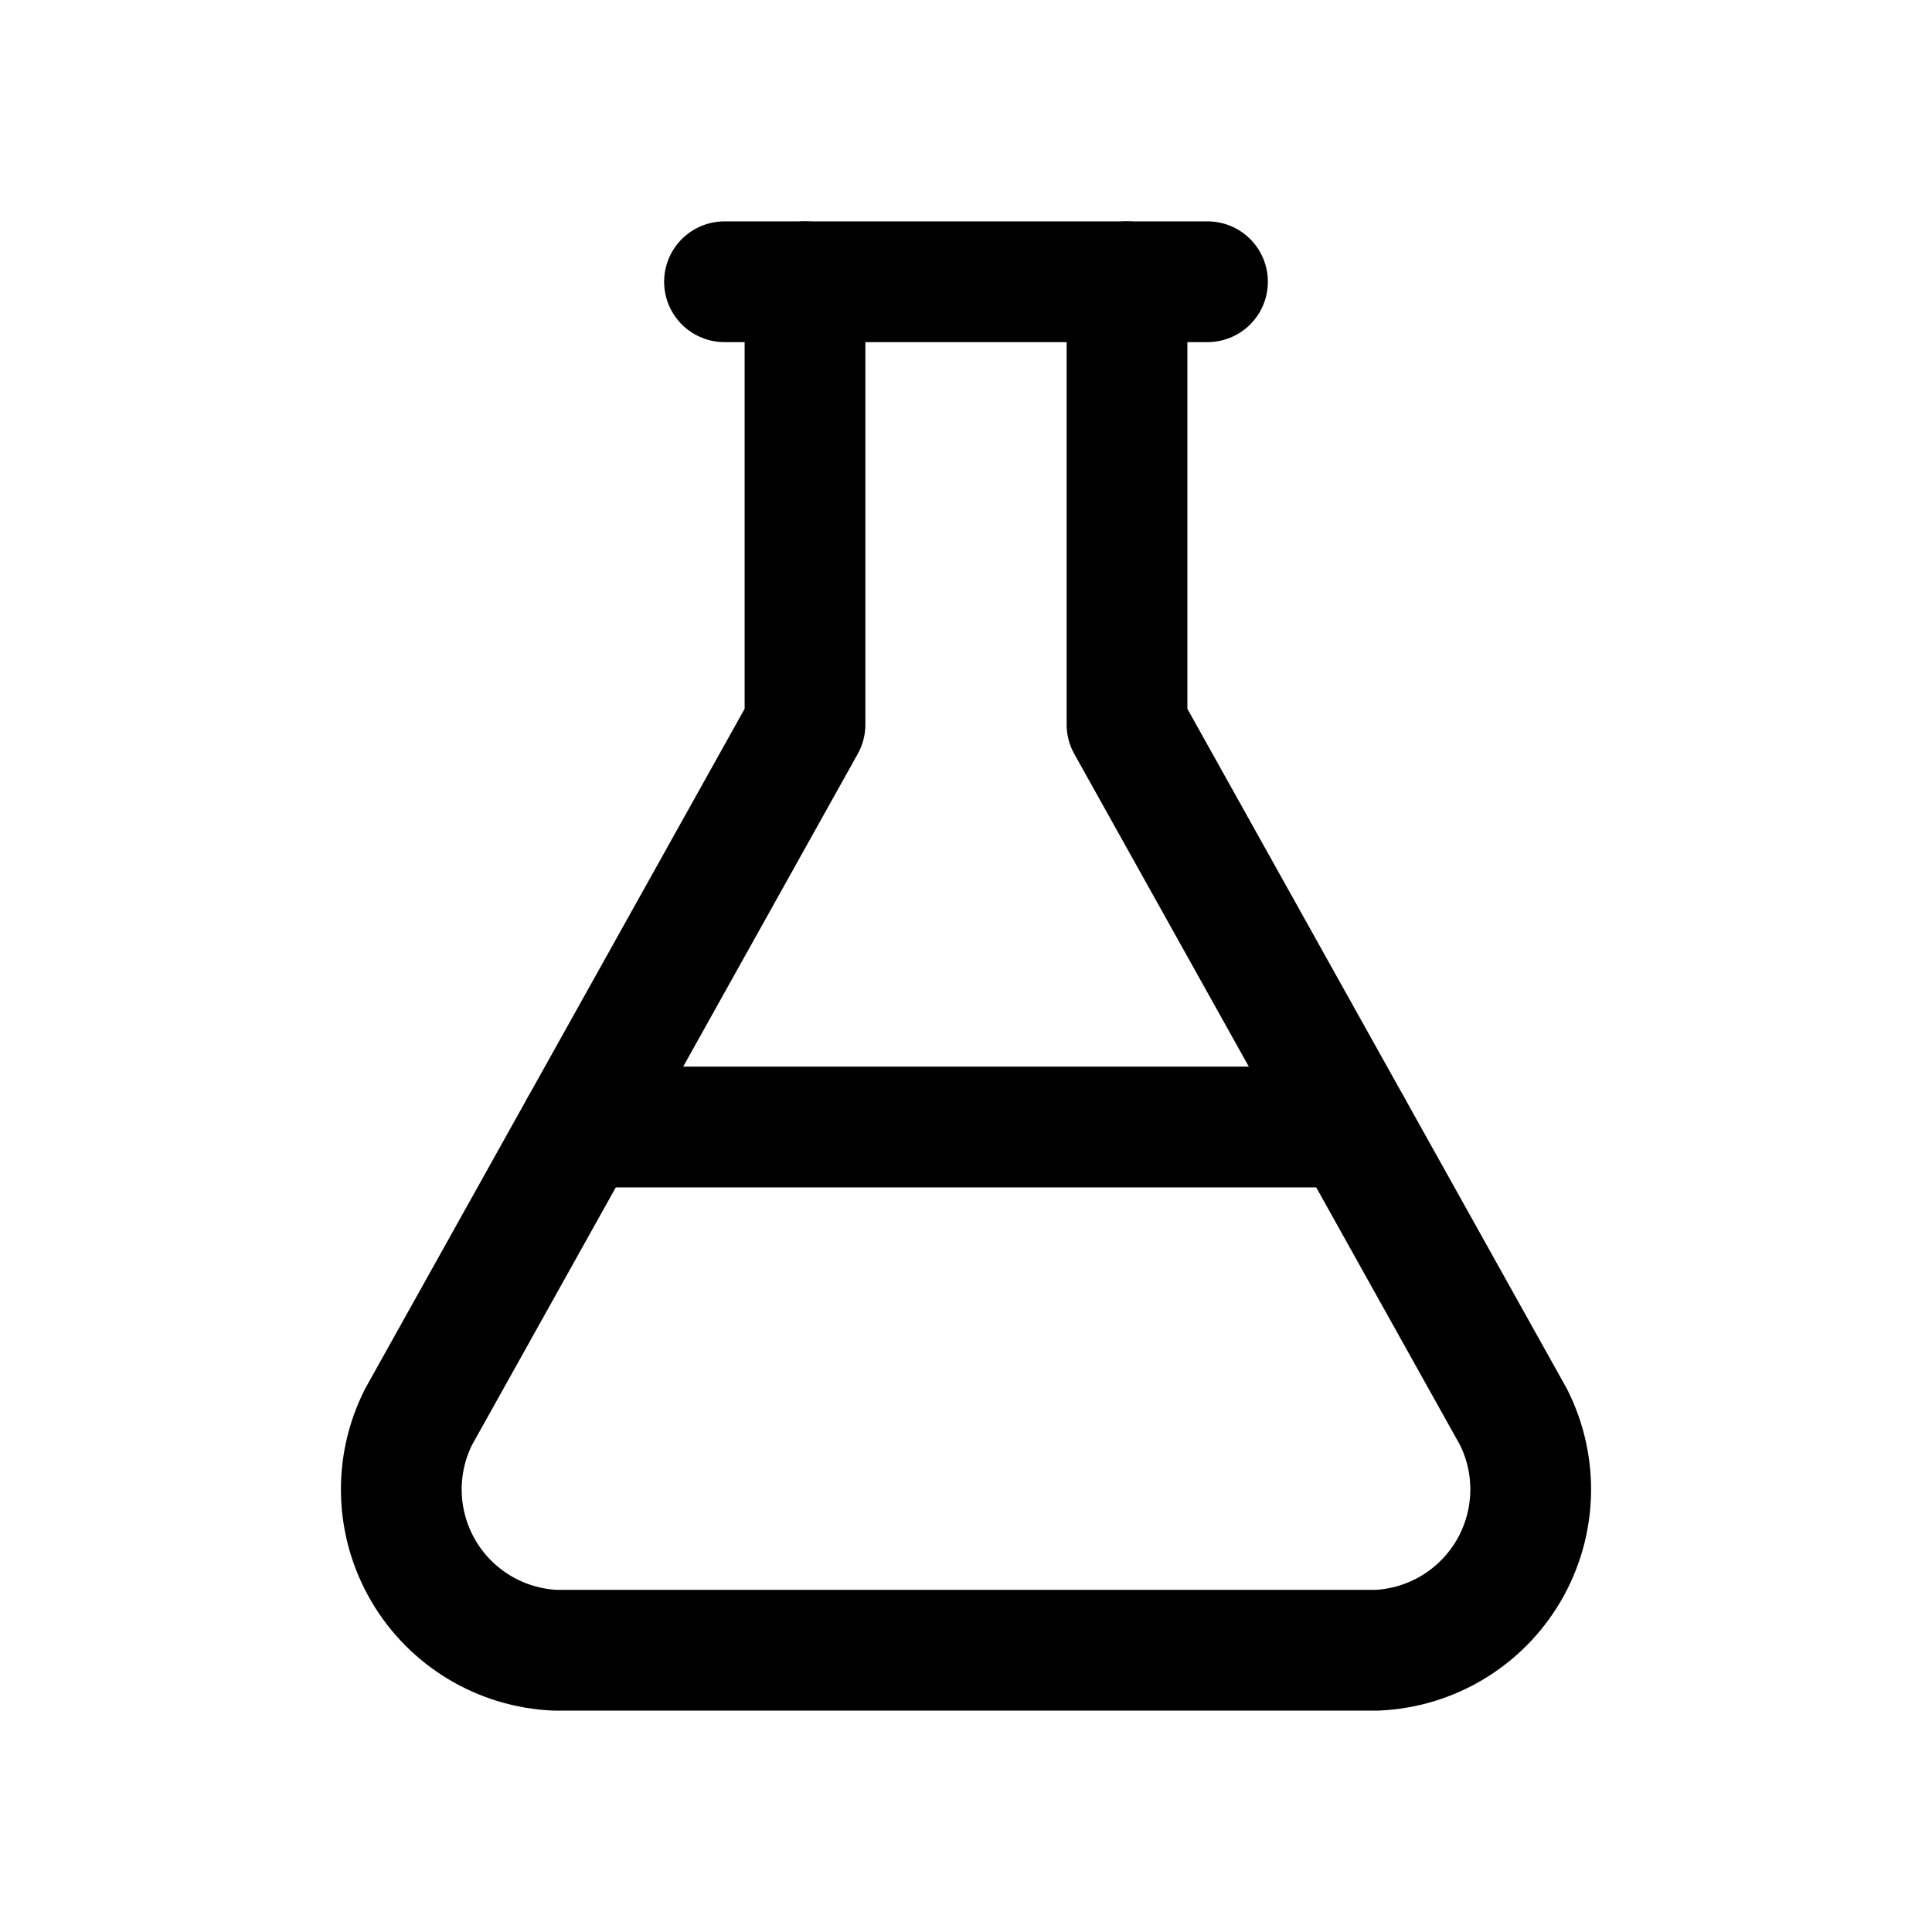
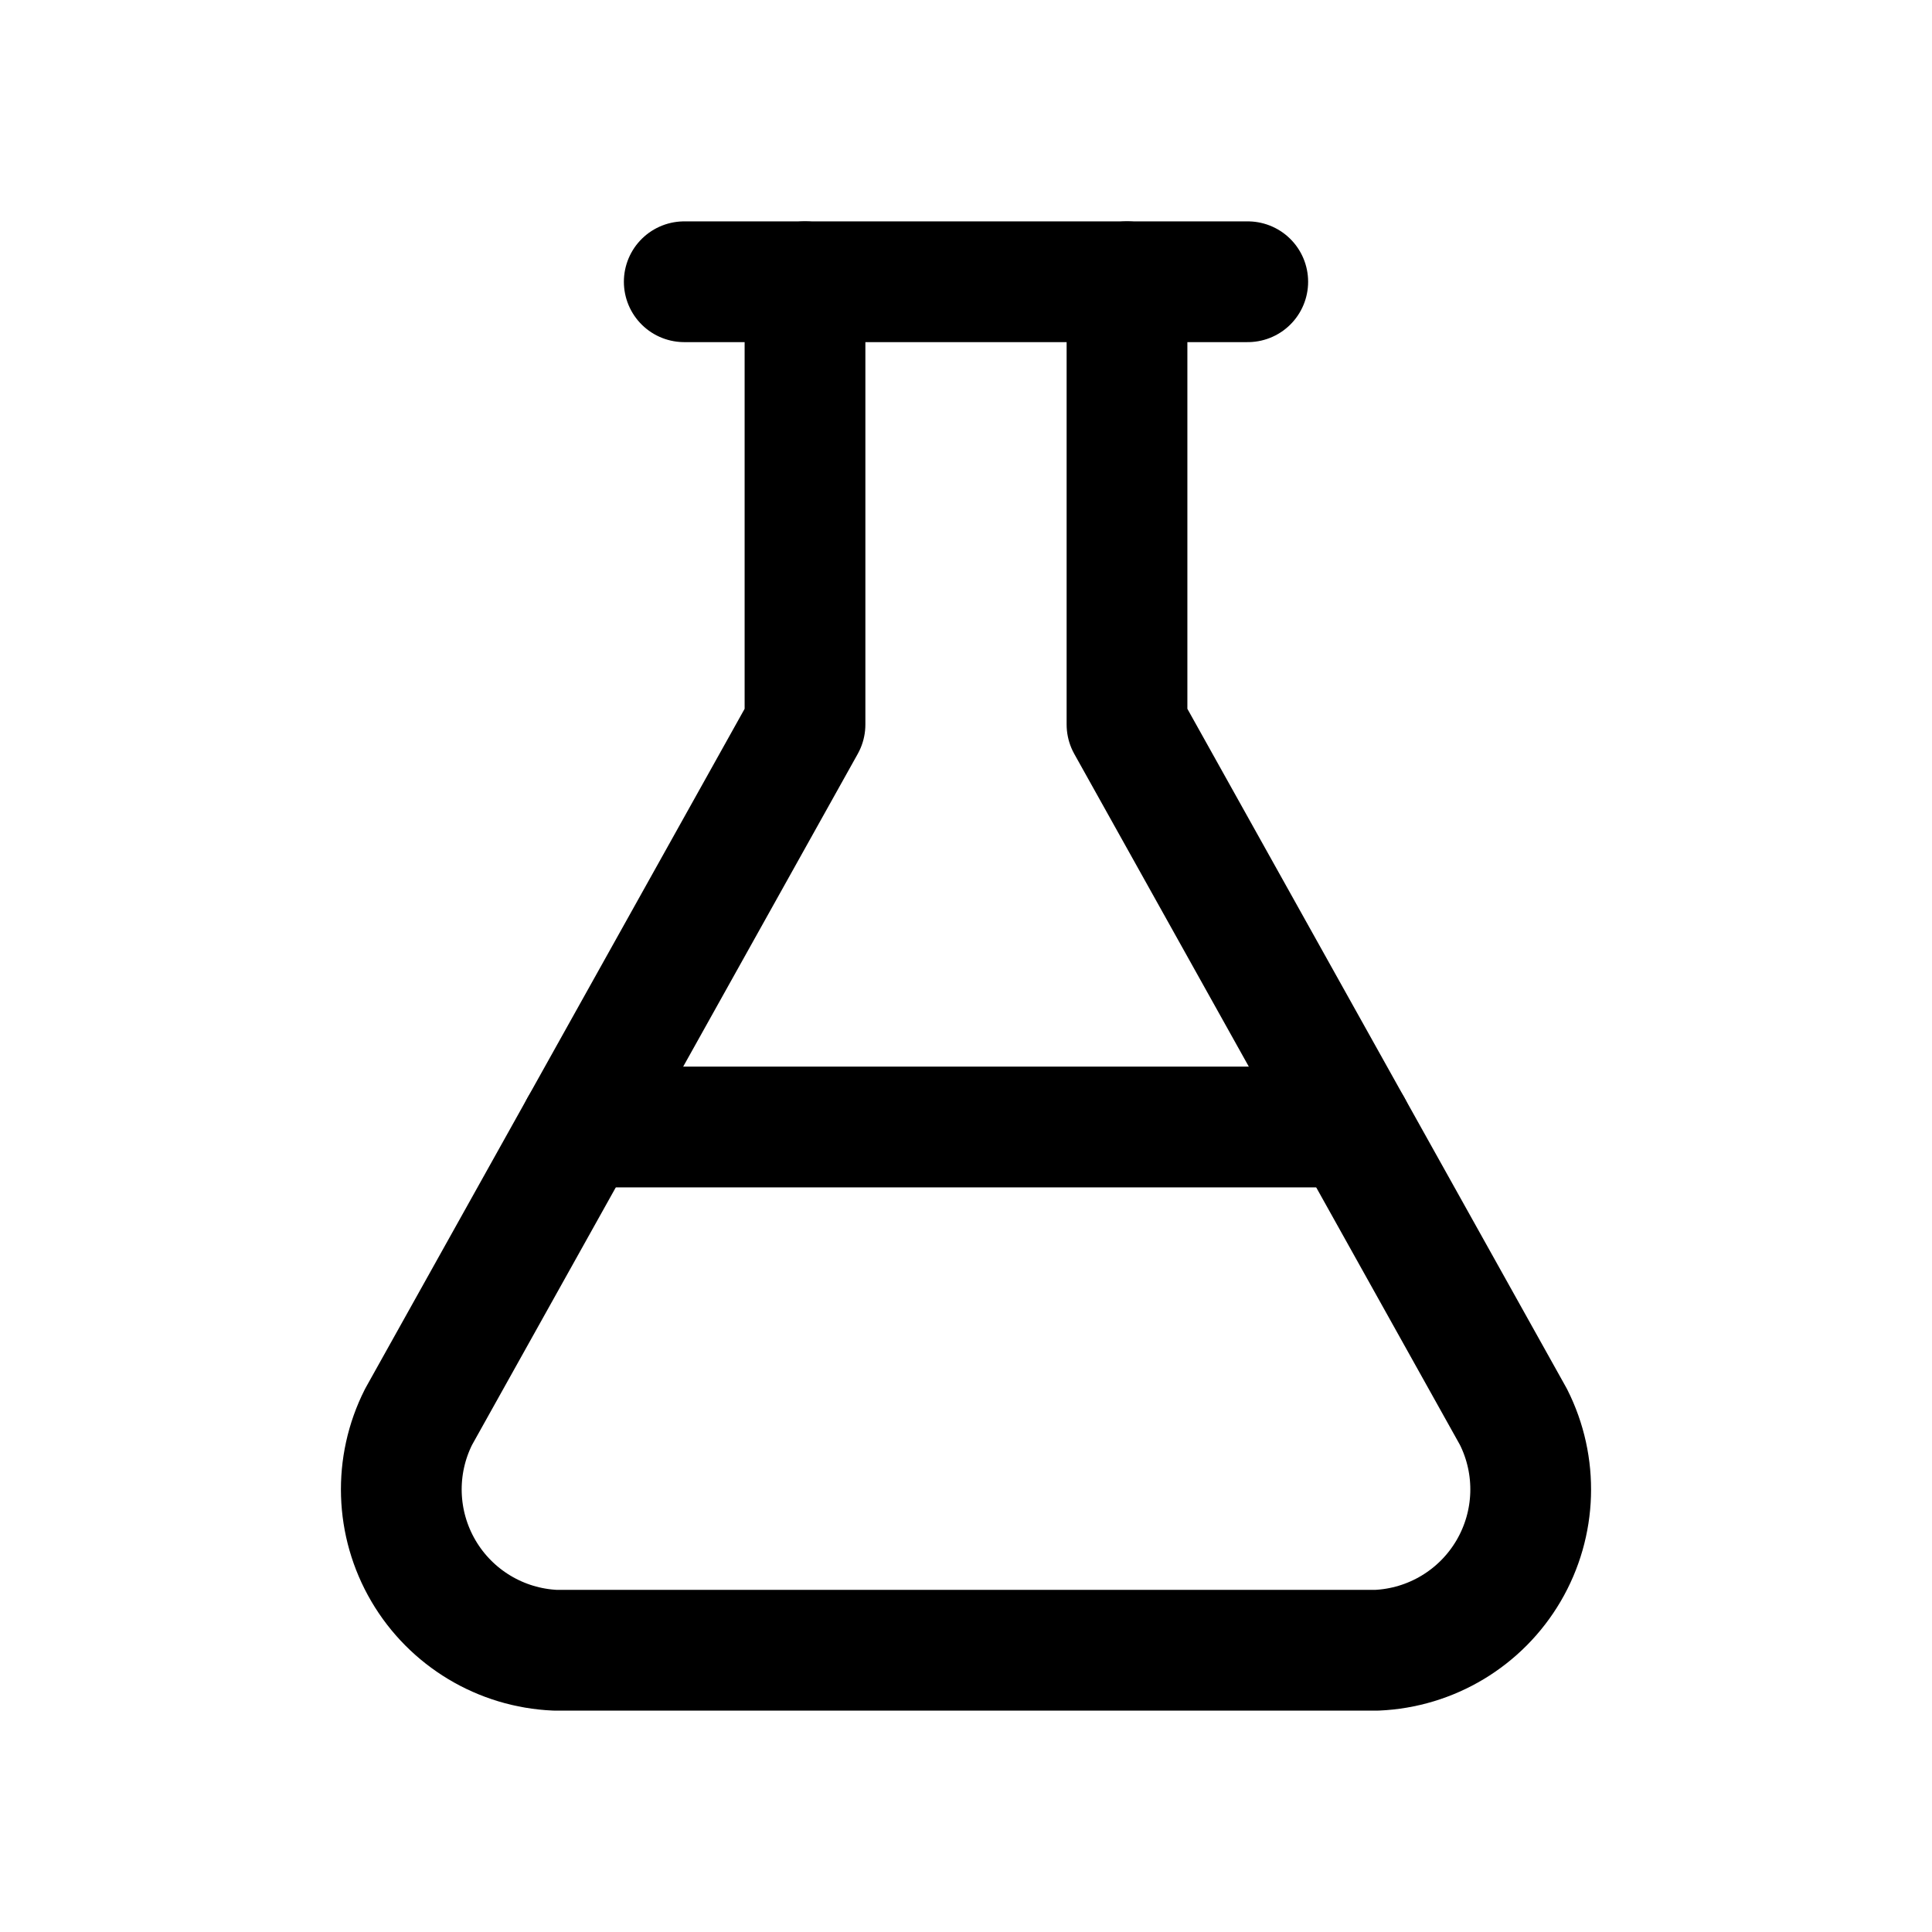
<svg xmlns="http://www.w3.org/2000/svg" viewBox="0 0 24 24" fill="none" stroke="currentColor" stroke-width="1.5" stroke-linecap="round" stroke-linejoin="round">
-   <path d="M9 3.5h6" />
+   <path d="M8.5 3.5h7" />
  <path d="M10 3.5V9l-4.8 8.6a2 2 0 0 0 1.7 2.9h10.2a2 2 0 0 0 1.7-2.9L14 9V3.5" />
  <path d="M7.21 14h9.58" />
</svg>
